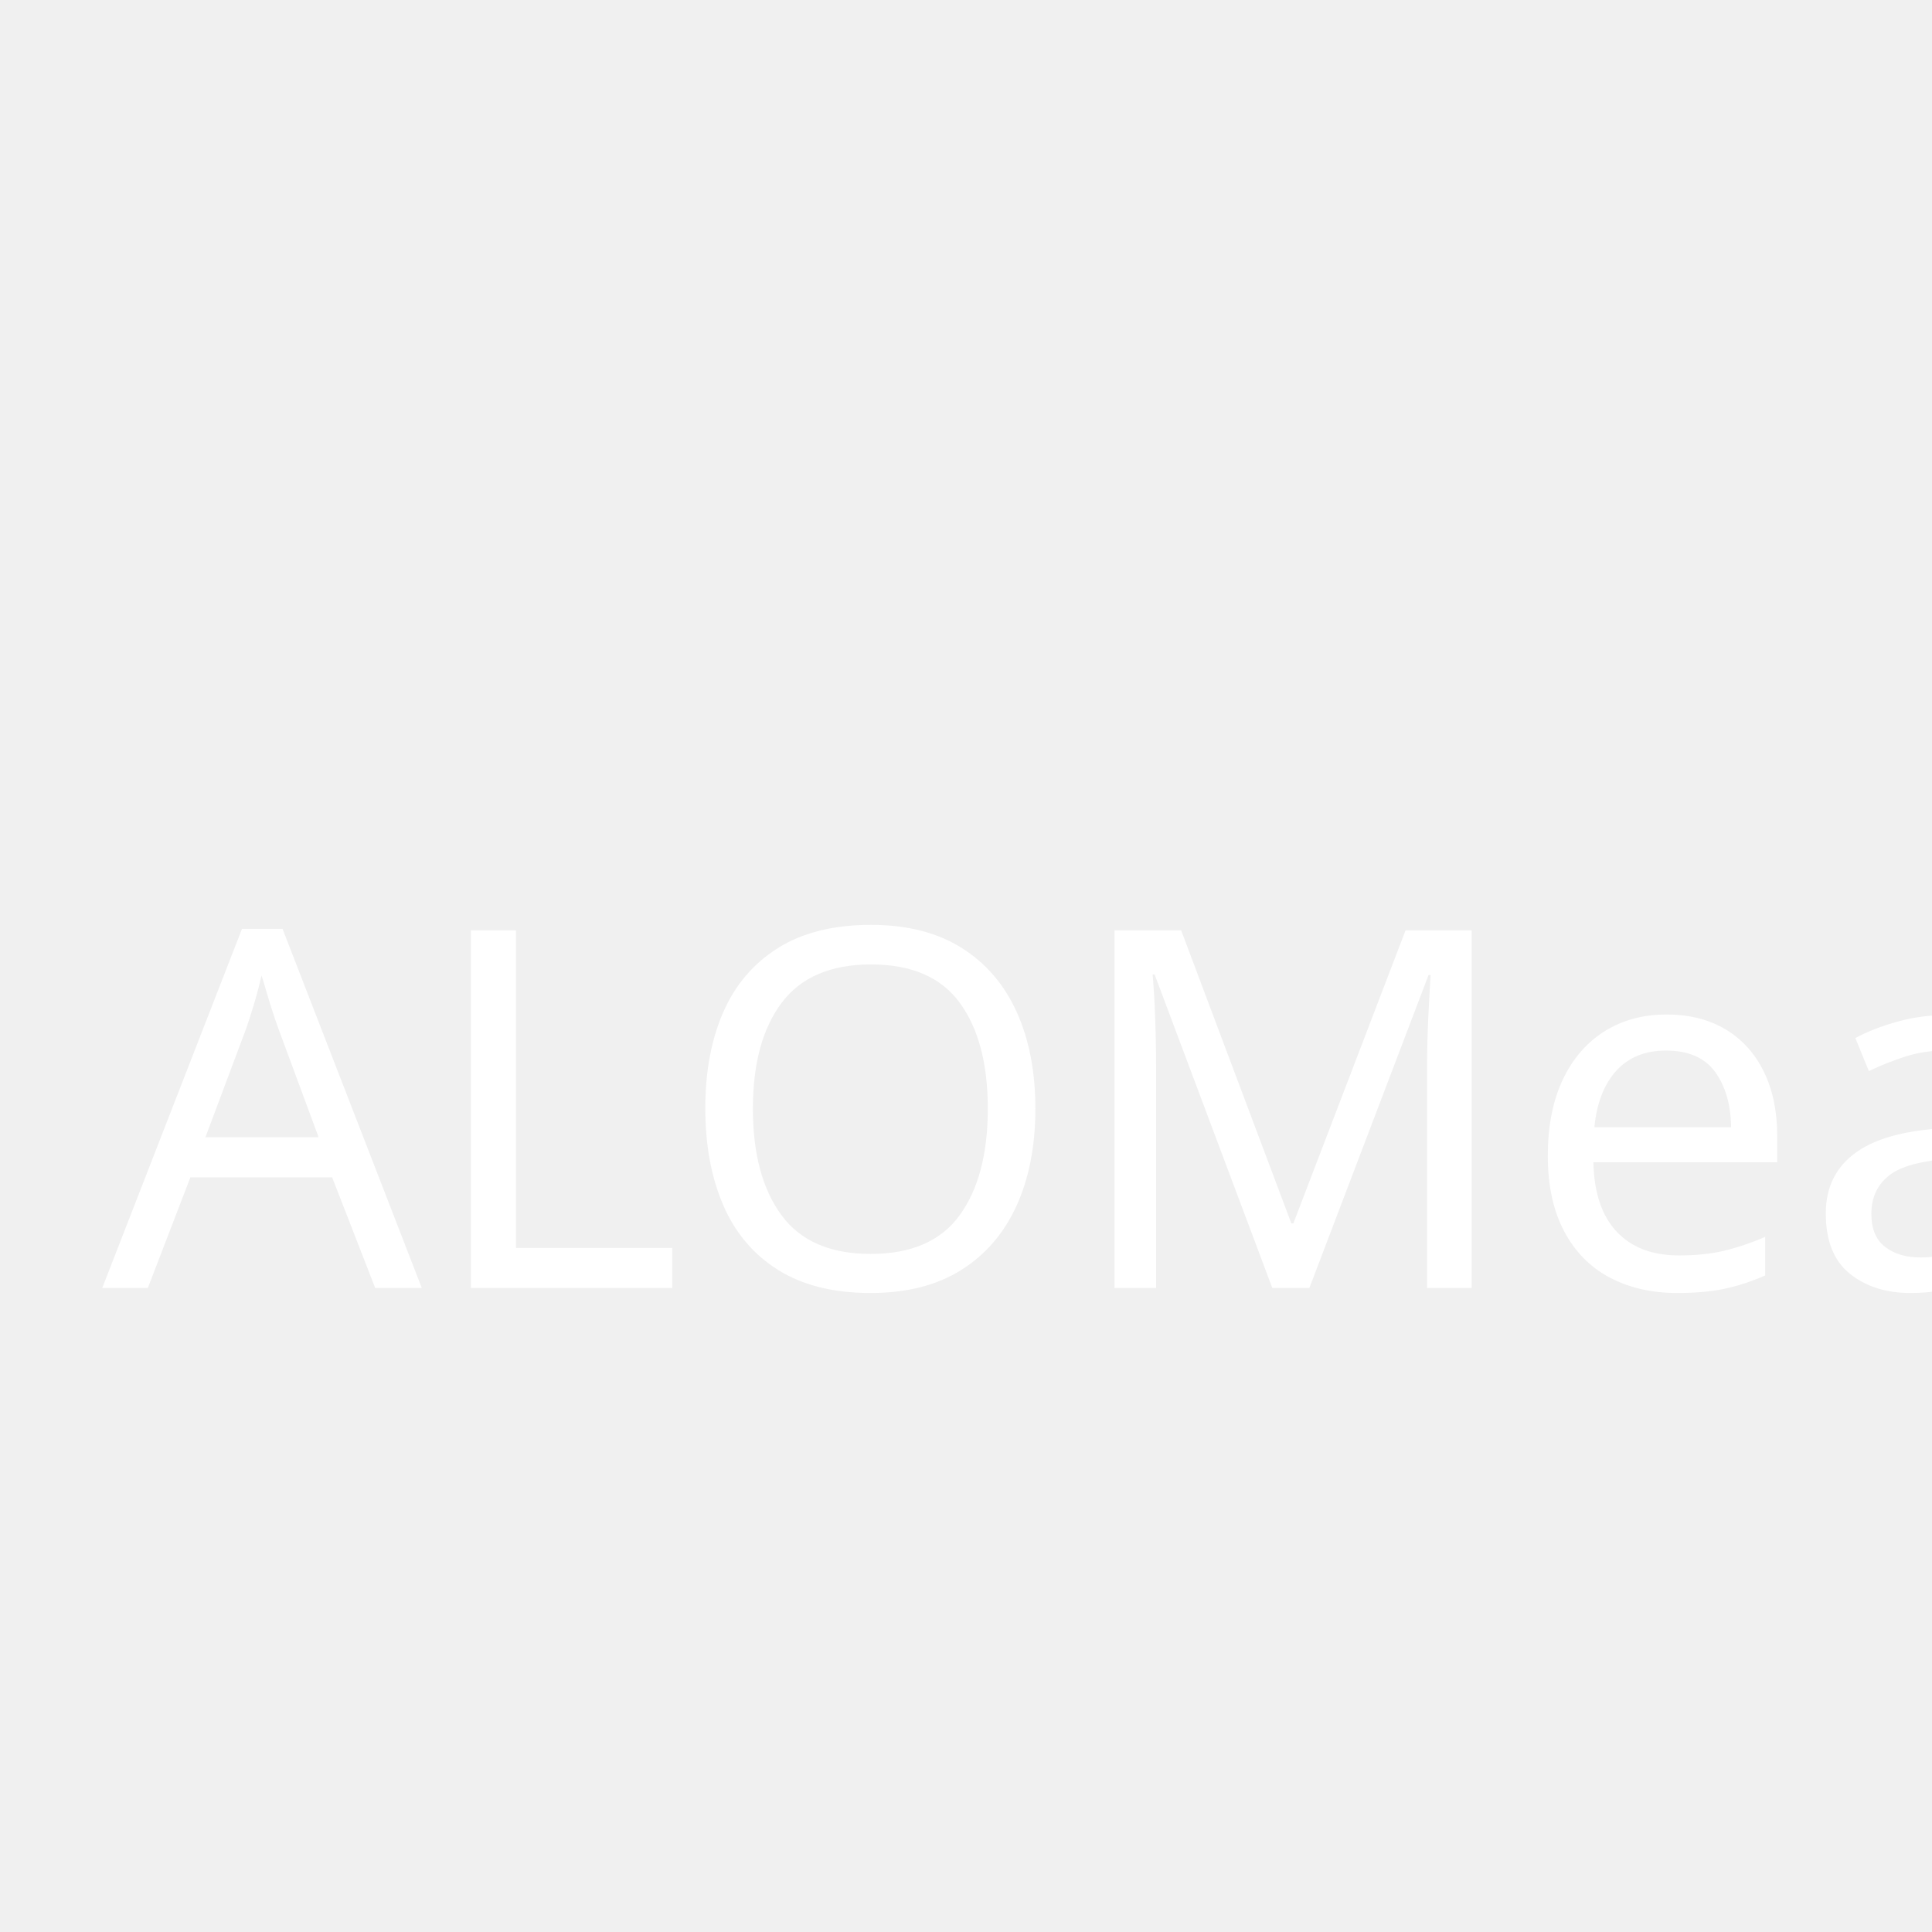
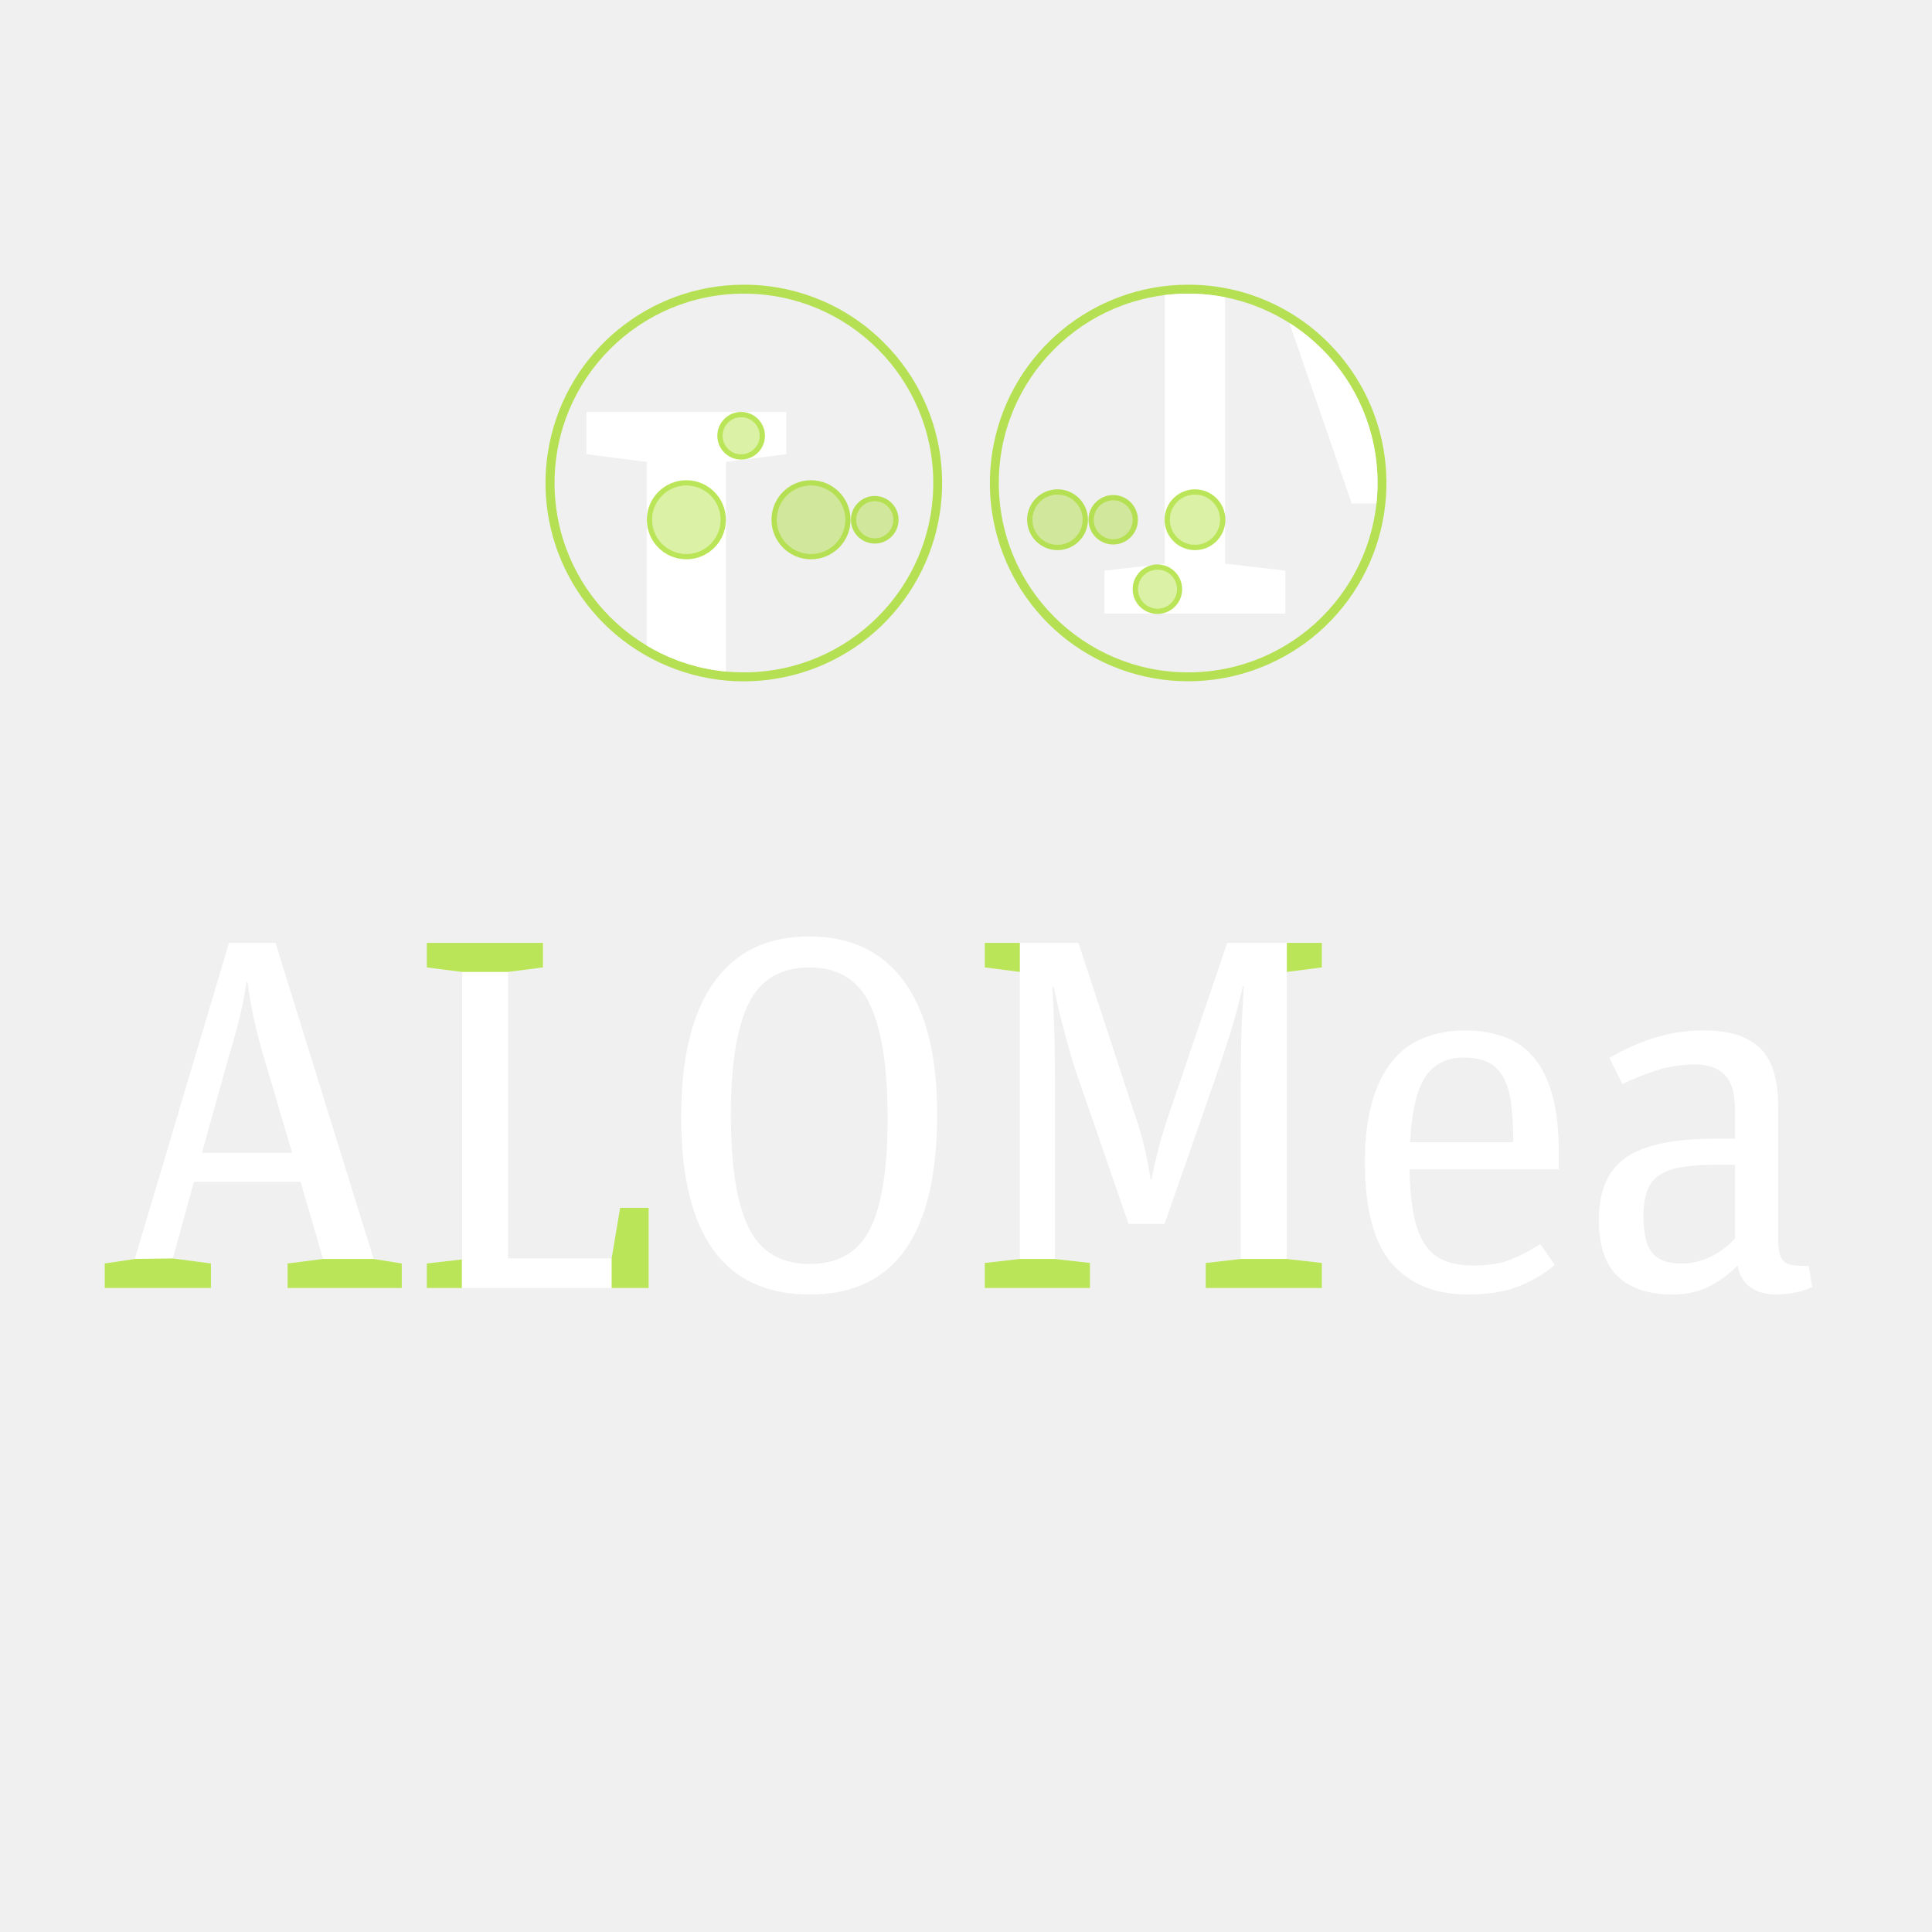
- <svg xmlns="http://www.w3.org/2000/svg" id="Layer_2" data-name="Layer 2" viewBox="0 0 1080 1080">
+ <svg xmlns="http://www.w3.org/2000/svg" viewBox="0 0 1080 1080">
  <defs>
-     <style>.cls-1{font-size:280px;fill:#fff;font-family:UnitSlabOffcPro, Unit Slab Offc Pro;}</style>
+     <style>.cls-1{fill:none;}.cls-2{fill:#fff;}.cls-3{opacity:0.65;}.cls-4,.cls-6,.cls-8{fill:#97d700;}.cls-5{clip-path:url(#clip-path);}.cls-6{opacity:0.35;}.cls-7{clip-path:url(#clip-path-2);}.cls-8{fill-opacity:0.65;}</style>
+     <clipPath id="clip-path">
+       <circle class="cls-1" cx="415.81" cy="270" r="105.85" />
+     </clipPath>
+     <clipPath id="clip-path-2">
+       <circle class="cls-1" cx="664.19" cy="270" r="105.85" />
+     </clipPath>
  </defs>
-   <text class="cls-1" transform="translate(57.15 720)">ALOMea</text>
+   <g id="Text">
+     <path class="cls-2" d="M168,660.64H108.39L96.63,703.48l21.28,2.8V720H58.55V706.28l16.8-2.52L128,527.08h26l54.88,176.68,15.68,2.52V720H160.75V706.28l19.88-2.52ZM112.87,644.4h50.4L149,596q-4.49-14.55-6.86-25.48t-3.78-21.56h-.56q-.84,5.61-1.82,10.64t-2.38,10.64q-1.41,5.61-3.22,11.9t-4.06,14.14Z" />
+     <path class="cls-2" d="M284,703.48h58l4.76-28.28h16V720h-124V706.28l19.6-2.24V543.32l-19.6-2.52V527.08h65V540.8L284,543.32Z" />
+     <path class="cls-2" d="M452.79,723.64q-72,0-72-99.4,0-49.28,18.2-75t53.19-25.76q35,0,53.35,25.34t18.34,74.06Q523.91,723.64,452.79,723.64Zm-.29-17.08q24.09,0,33.88-19.6t9.8-61.6q0-42.84-9.8-63.7T452.5,540.8q-24.08,0-34,20.16t-9.95,62.16q0,42.84,9.95,63.14T452.5,706.56Z" />
+     <path class="cls-2" d="M602.86,527.08l30.52,93a209.4,209.4,0,0,1,6.72,22.68q2,9,3.08,16.52h.56q1.39-7.28,3.64-16.38t7-22.82l31.64-93h52.92V540.8l-19.6,2.52V703.76l19.6,2.24v14H674V706l19.6-2.24V606q0-24.36.7-36.82t1-17.78h-.56q-.56,2.25-1.82,7.56t-3.36,12.46q-2.1,7.14-4.76,15.26T679.3,603L651,684.16H630.86L604,606.32q-3.08-8.4-5.6-17.22t-4.48-16.38q-2-7.56-3.22-13.3t-1.82-8h-.56q.29,4.77.84,19t.56,35.84v97.44L609.3,706v14H550.5V706l19.6-2.24V543.32l-19.6-2.52V527.08Z" />
+     <path class="cls-2" d="M820.7,723.64q-27.45,0-42.56-17.22T763,649.72q0-19.87,4.06-33.88T778.42,593a42.83,42.83,0,0,1,17.64-12.88,61.72,61.72,0,0,1,22.68-4.06,64.25,64.25,0,0,1,22.4,3.64,38.58,38.58,0,0,1,16.52,11.76q6.72,8.13,10.22,21.14t3.5,32.06v9H787.94a149.73,149.73,0,0,0,2.24,25.06q2,10.23,6.16,16.66a23.69,23.69,0,0,0,10.92,9.24q6.72,2.8,16.52,2.8,12.6,0,21.14-3.5a91.39,91.39,0,0,0,16.1-8.54l8.12,11.76a74.65,74.65,0,0,1-21.56,12.46Q836.38,723.63,820.7,723.64ZM818.18,591.2q-14.28,0-21.42,10.78t-8.54,36.54H845.9a175.9,175.9,0,0,0-1.12-21.28,42.45,42.45,0,0,0-4.2-14.7,20.19,20.19,0,0,0-8.4-8.54Q826.86,591.21,818.18,591.2Z" />
+     <path class="cls-2" d="M1013.06,719.44a38.57,38.57,0,0,1-9.52,3.08,55,55,0,0,1-10.64,1.12q-8.68,0-14.42-4.06t-7.15-12.18a61,61,0,0,1-15.12,11.34q-9,4.89-21.55,4.9-19.32,0-30.1-9.94t-10.78-31.78q0-24.36,15.12-34.86t49.56-10.5h11.48V621.44a55.35,55.35,0,0,0-1-10.78,20.41,20.41,0,0,0-3.5-8.26,17.24,17.24,0,0,0-6.87-5.32,27,27,0,0,0-11.05-2,70.22,70.22,0,0,0-20.87,3.08A141.29,141.29,0,0,0,906.94,606l-7.28-14.56a120.53,120.53,0,0,1,23.93-10.92,91.41,91.41,0,0,1,29.27-4.48q20.71,0,30.93,9.8T994,618.36v74.2a36.76,36.76,0,0,0,.69,7.84,9,9,0,0,0,2.53,4.76,9.06,9.06,0,0,0,5.18,2.1,72.48,72.48,0,0,0,8.67.42Zm-73.93-13.16a37.19,37.19,0,0,0,18.07-4.2,47.48,47.48,0,0,0,12.74-9.8V651.12H959.58a124.68,124.68,0,0,0-19.33,1.26,31.28,31.28,0,0,0-12.59,4.48,18,18,0,0,0-6.87,8.82A41.5,41.5,0,0,0,918.7,680q0,14.56,5,20.44T939.13,706.28Z" />
+   </g>
+   <g id="Shapes">
+     <g class="cls-3">
+       <path class="cls-4" d="M415.81,164.15A105.85,105.85,0,1,1,310,270,105.85,105.85,0,0,1,415.81,164.15m0-5a110.86,110.86,0,1,0,78.38,32.47,110.13,110.13,0,0,0-78.38-32.47Z" />
+     </g>
+     <g class="cls-5">
+       <path class="cls-2" d="M405.85,533.67h99.68L513.71,485h27.45v77.05H327.83V538.49l33.71-3.86V258.22l-33.71-4.33v-23.6H439.55v23.6l-33.7,4.33Z" />
+     </g>
+     <circle class="cls-6" cx="414.3" cy="243.59" r="10.31" />
+     <g class="cls-3">
+       <path class="cls-4" d="M414.3,233.28A10.31,10.31,0,1,1,404,243.59a10.31,10.31,0,0,1,10.31-10.31m0-3a13.31,13.31,0,1,0,13.3,13.31,13.32,13.32,0,0,0-13.3-13.31Z" />
+     </g>
+     <circle class="cls-6" cx="488.99" cy="290.55" r="10.31" />
+     <g class="cls-3">
+       <path class="cls-4" d="M489,280.24a10.31,10.31,0,1,1-10.31,10.31A10.31,10.31,0,0,1,489,280.24m0-3a13.31,13.31,0,1,0,13.3,13.31A13.32,13.32,0,0,0,489,277.24Z" />
+     </g>
+     <circle class="cls-6" cx="383.68" cy="290.55" r="19.1" />
+     <g class="cls-3">
+       <path class="cls-4" d="M383.68,271.45a19.1,19.1,0,1,1-19.1,19.1,19.1,19.1,0,0,1,19.1-19.1m0-3a22.1,22.1,0,1,0,22.1,22.1,22.13,22.13,0,0,0-22.1-22.1Z" />
+     </g>
+     <circle class="cls-6" cx="453.36" cy="290.55" r="19.1" />
+     <g class="cls-3">
+       <path class="cls-4" d="M453.36,271.45a19.1,19.1,0,1,1-19.09,19.1,19.1,19.1,0,0,1,19.09-19.1m0-3a22.1,22.1,0,1,0,22.1,22.1,22.12,22.12,0,0,0-22.1-22.1Z" />
+     </g>
+     <g class="cls-3">
+       <path class="cls-4" d="M664.19,164.15A105.85,105.85,0,1,1,558.34,270,105.85,105.85,0,0,1,664.19,164.15m0-5a110.84,110.84,0,1,0,78.38,32.47,110.09,110.09,0,0,0-78.38-32.47Z" />
+     </g>
+     <g class="cls-7">
+       <path class="cls-2" d="M707.46,11.25,760,171.12q8.19,23.61,11.56,39t5.3,28.41h1q2.4-12.53,6.26-28.17t12-39.25L850.48,11.25h91V34.84l-33.71,4.34V315.1L941.5,319V343H829.78V319l33.71-3.86v-168q0-41.9,1.2-63.33t1.69-30.58h-1c-.65,2.58-1.68,6.91-3.13,13s-3.37,13.24-5.78,21.42-5.14,16.94-8.18,26.25-6.19,18.62-9.39,27.93L790.29,281.4H755.62L709.39,147.53q-5.29-14.44-9.63-29.62t-7.71-28.17q-3.36-13-5.53-22.87t-3.13-13.73h-1q.48,8.2,1.45,32.75t1,61.64V315.1L718.54,319V343H617.42V319l33.7-3.86V39.18l-33.7-4.34V11.25Z" />
+     </g>
+     <circle class="cls-6" cx="646.96" cy="329.36" r="10.82" />
+     <g class="cls-3">
+       <path class="cls-4" d="M647,318.53a10.83,10.83,0,1,1-10.82,10.83A10.83,10.83,0,0,1,647,318.53m0-3a13.83,13.83,0,1,0,13.83,13.83A13.84,13.84,0,0,0,647,315.53Z" />
+     </g>
+     <circle class="cls-6" cx="622.29" cy="290.55" r="10.82" />
+     <g class="cls-3">
+       <path class="cls-4" d="M622.29,279.73a10.82,10.82,0,1,1-10.82,10.82,10.81,10.81,0,0,1,10.82-10.82m0-3a13.82,13.82,0,1,0,13.82,13.82,13.84,13.84,0,0,0-13.82-13.82Z" />
+     </g>
+     <circle class="cls-6" cx="668.02" cy="290.55" r="14.02" />
+     <g class="cls-3">
+       <path class="cls-4" d="M668,276.53a14,14,0,1,1-14,14,14,14,0,0,1,14-14m0-3a17,17,0,1,0,17,17,17,17,0,0,0-17-17Z" />
+     </g>
+     <circle class="cls-6" cx="591.16" cy="290.55" r="14.02" />
+     <g class="cls-3">
+       <path class="cls-4" d="M591.16,276.53a14,14,0,1,1-14,14,14,14,0,0,1,14-14m0-3a17,17,0,1,0,17,17,17,17,0,0,0-17-17Z" />
+     </g>
+     <path class="cls-8" d="M208.91,703.76l15.68,2.52V720H160.75V706.28l19.88-2.52Zm-112.28-.28,21.28,2.8V720H58.55V706.28l16.8-2.52Z" />
+     <polyline class="cls-8" points="258.19 543.32 238.59 540.8 238.59 527.08 303.55 527.08 303.55 540.8 283.95 543.32" />
+     <polyline class="cls-8" points="258.19 720 238.59 720 238.59 706.28 258.19 704.04" />
+     <polyline class="cls-8" points="341.91 703.48 346.67 675.2 362.63 675.2 362.63 720 341.91 720" />
+     <path class="cls-8" d="M570.1,543.32l-19.6-2.52V527.08h19.6Zm19.6,160.44L609.3,706v14H550.5V706l19.6-2.24Zm129.64,0,19.6,2.24v14H674V706l19.6-2.24Zm0-176.68h19.6V540.8l-19.6,2.52Z" />
+   </g>
</svg>
